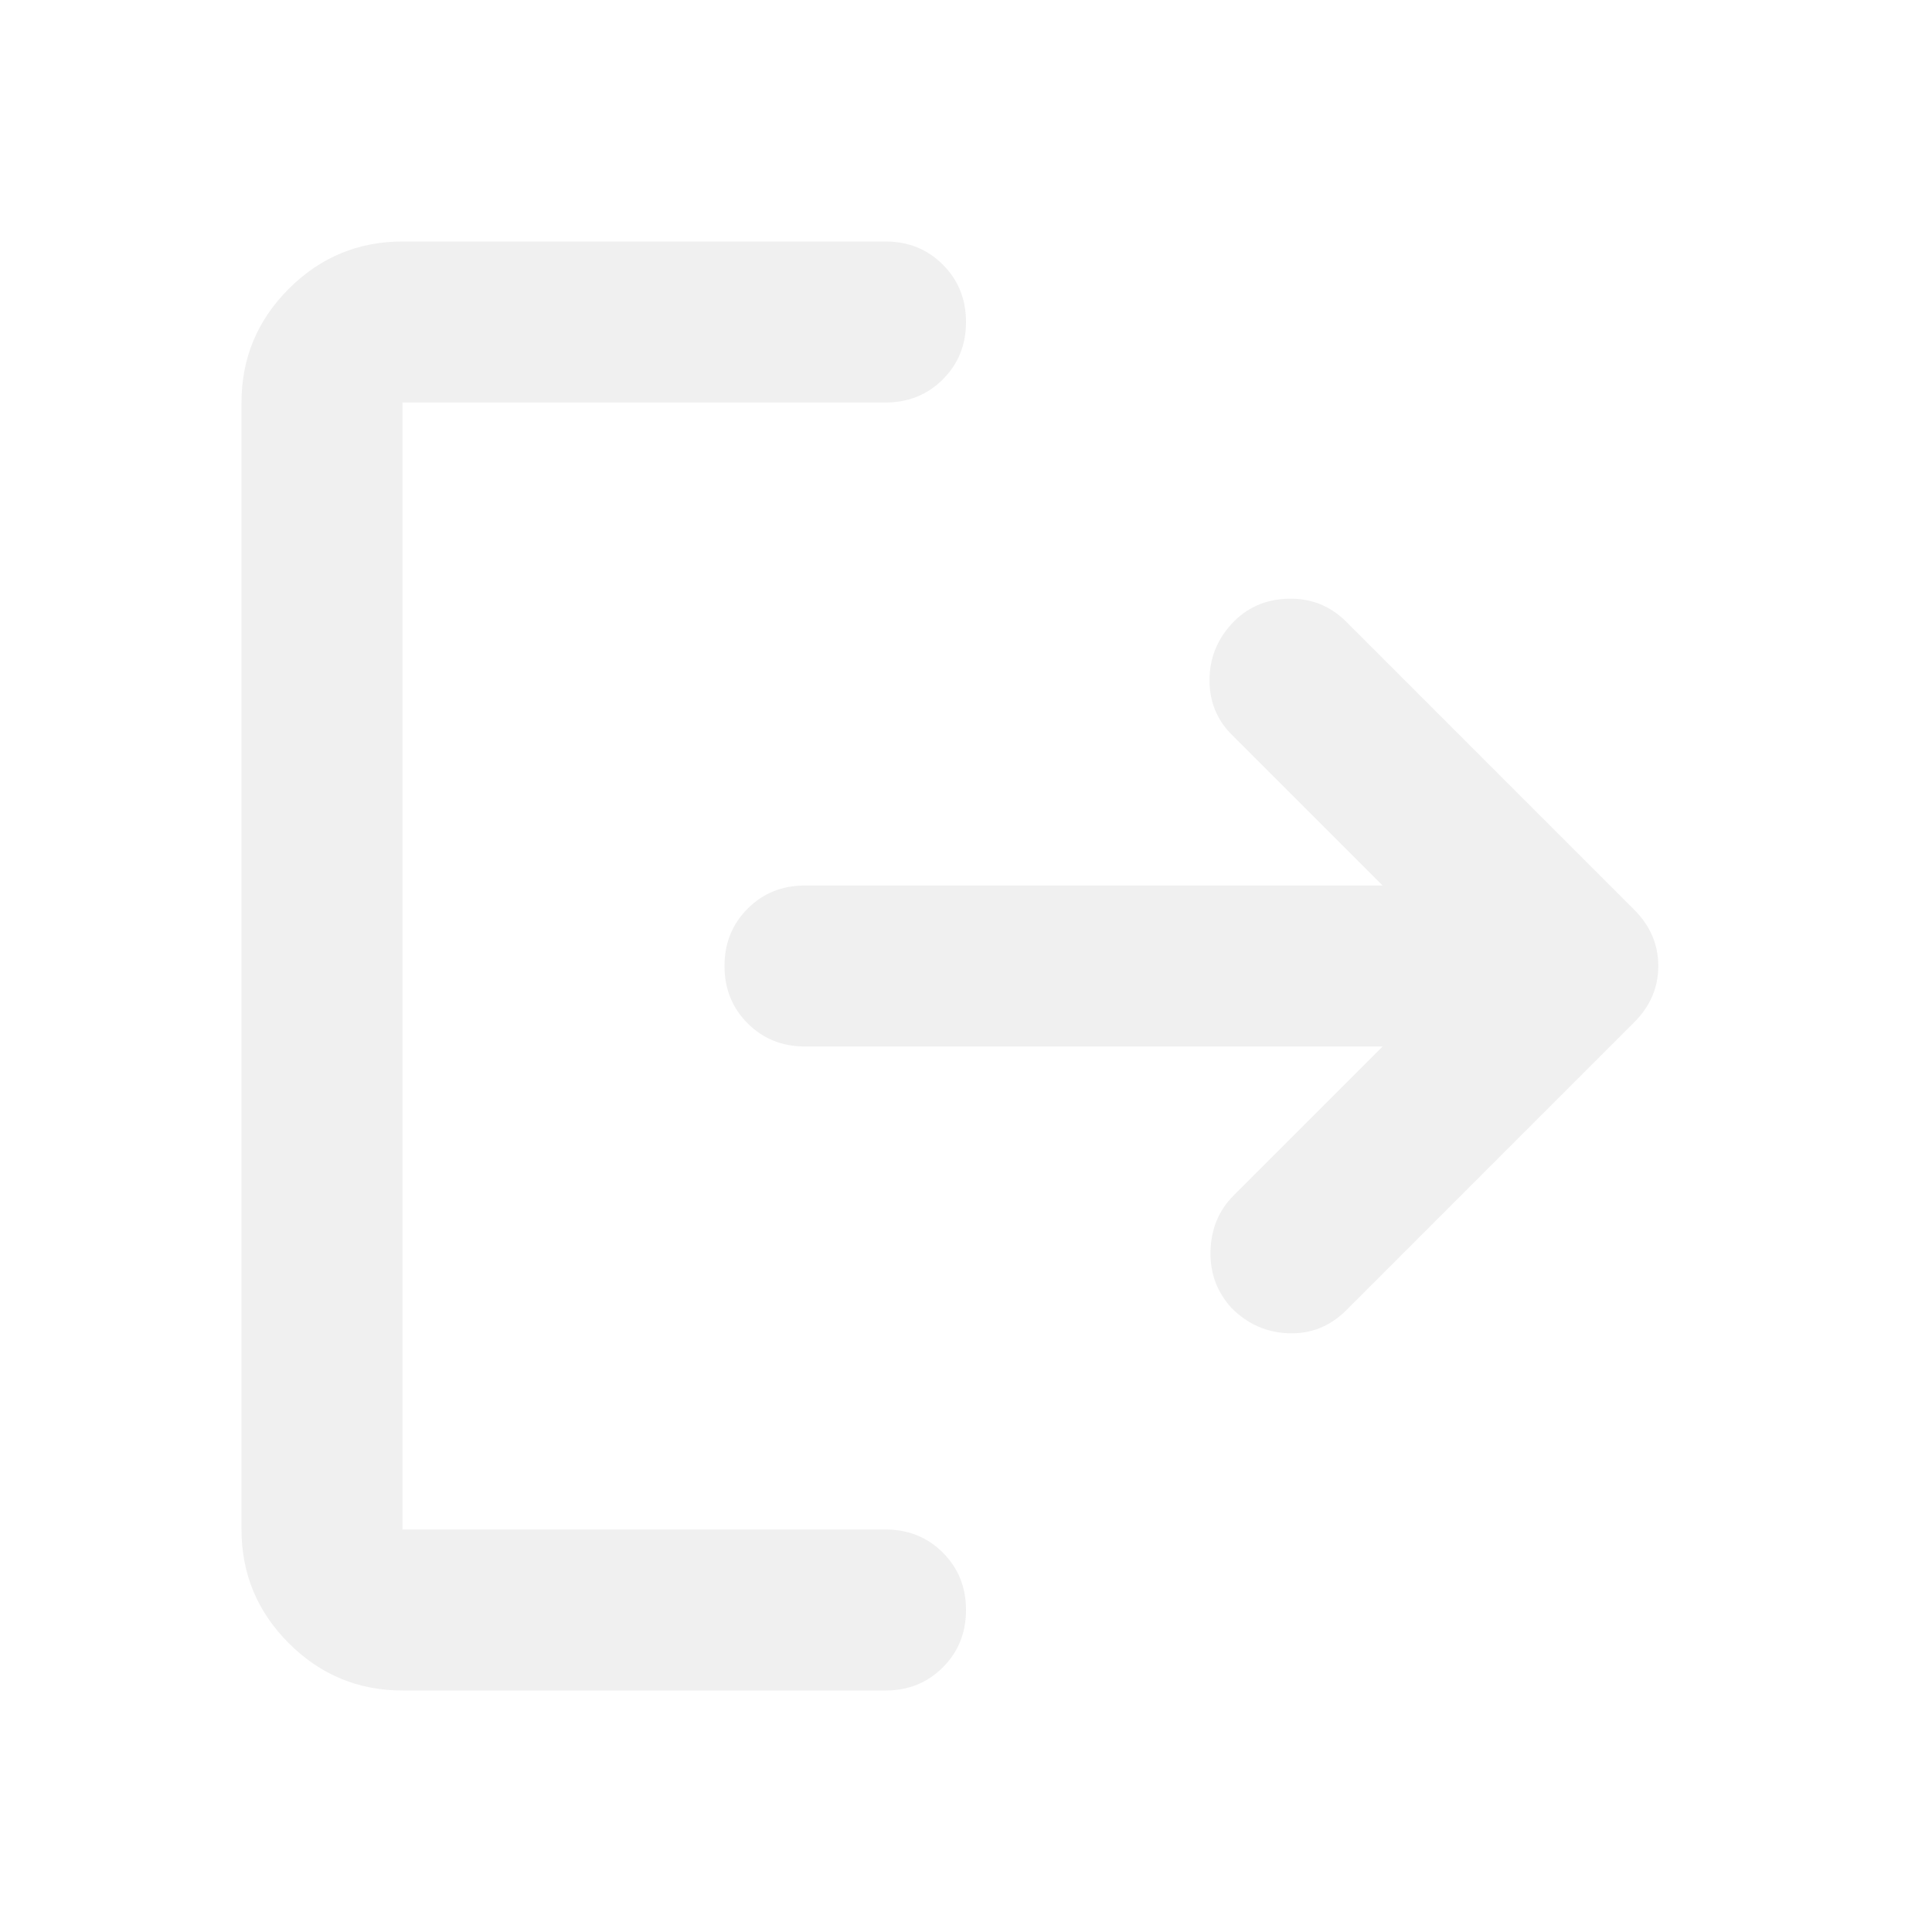
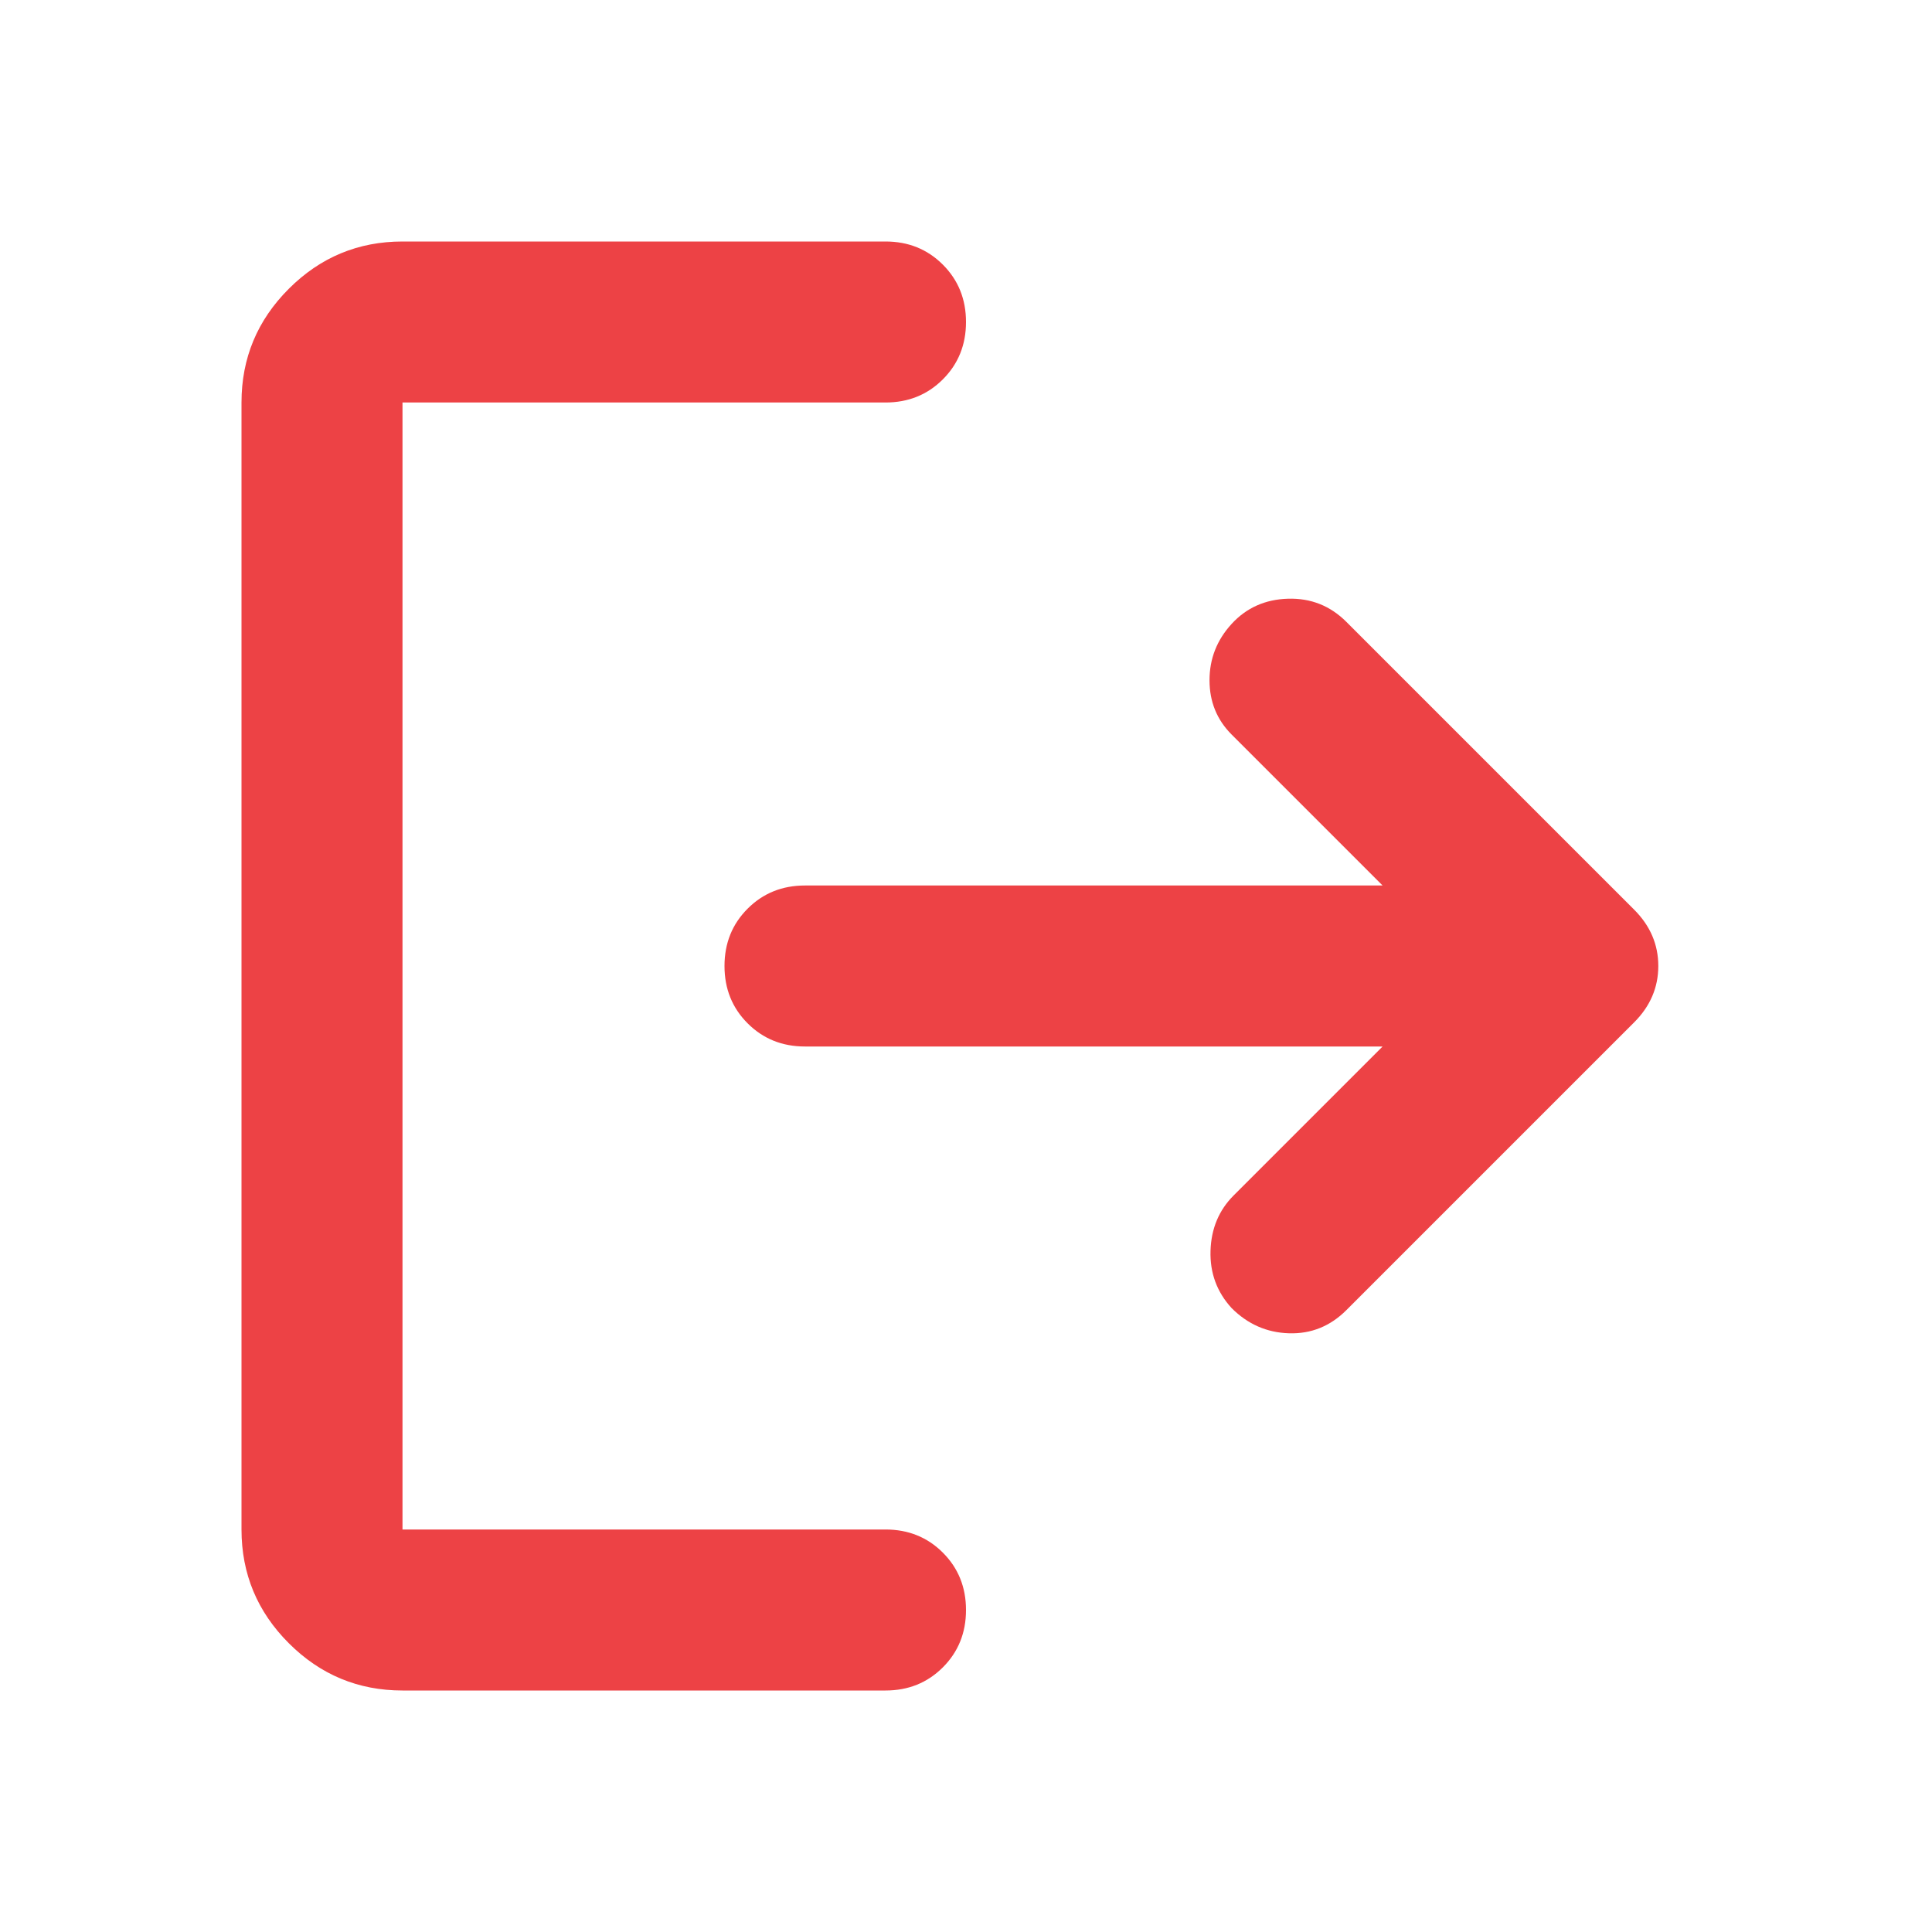
- <svg xmlns="http://www.w3.org/2000/svg" height="24" viewBox="0 -960 960 960" width="24" fill="#f0f0f0">
+ <svg xmlns="http://www.w3.org/2000/svg" height="24" viewBox="0 -960 960 960" width="24" fill="#ed4245">
  <path d="M200-120q-33 0-56.5-23.5T120-200v-560q0-33 23.5-56.5T200-840h240q17 0 28.5 11.5T480-800q0 17-11.5 28.5T440-760H200v560h240q17 0 28.5 11.5T480-160q0 17-11.5 28.5T440-120H200Zm487-320H400q-17 0-28.5-11.5T360-480q0-17 11.5-28.5T400-520h287l-75-75q-11-11-11-27t11-28q11-12 28-12.5t29 11.5l143 143q12 12 12 28t-12 28L669-309q-12 12-28.5 11.5T612-310q-11-12-10.5-28.5T613-366l74-74Z" />
</svg>
